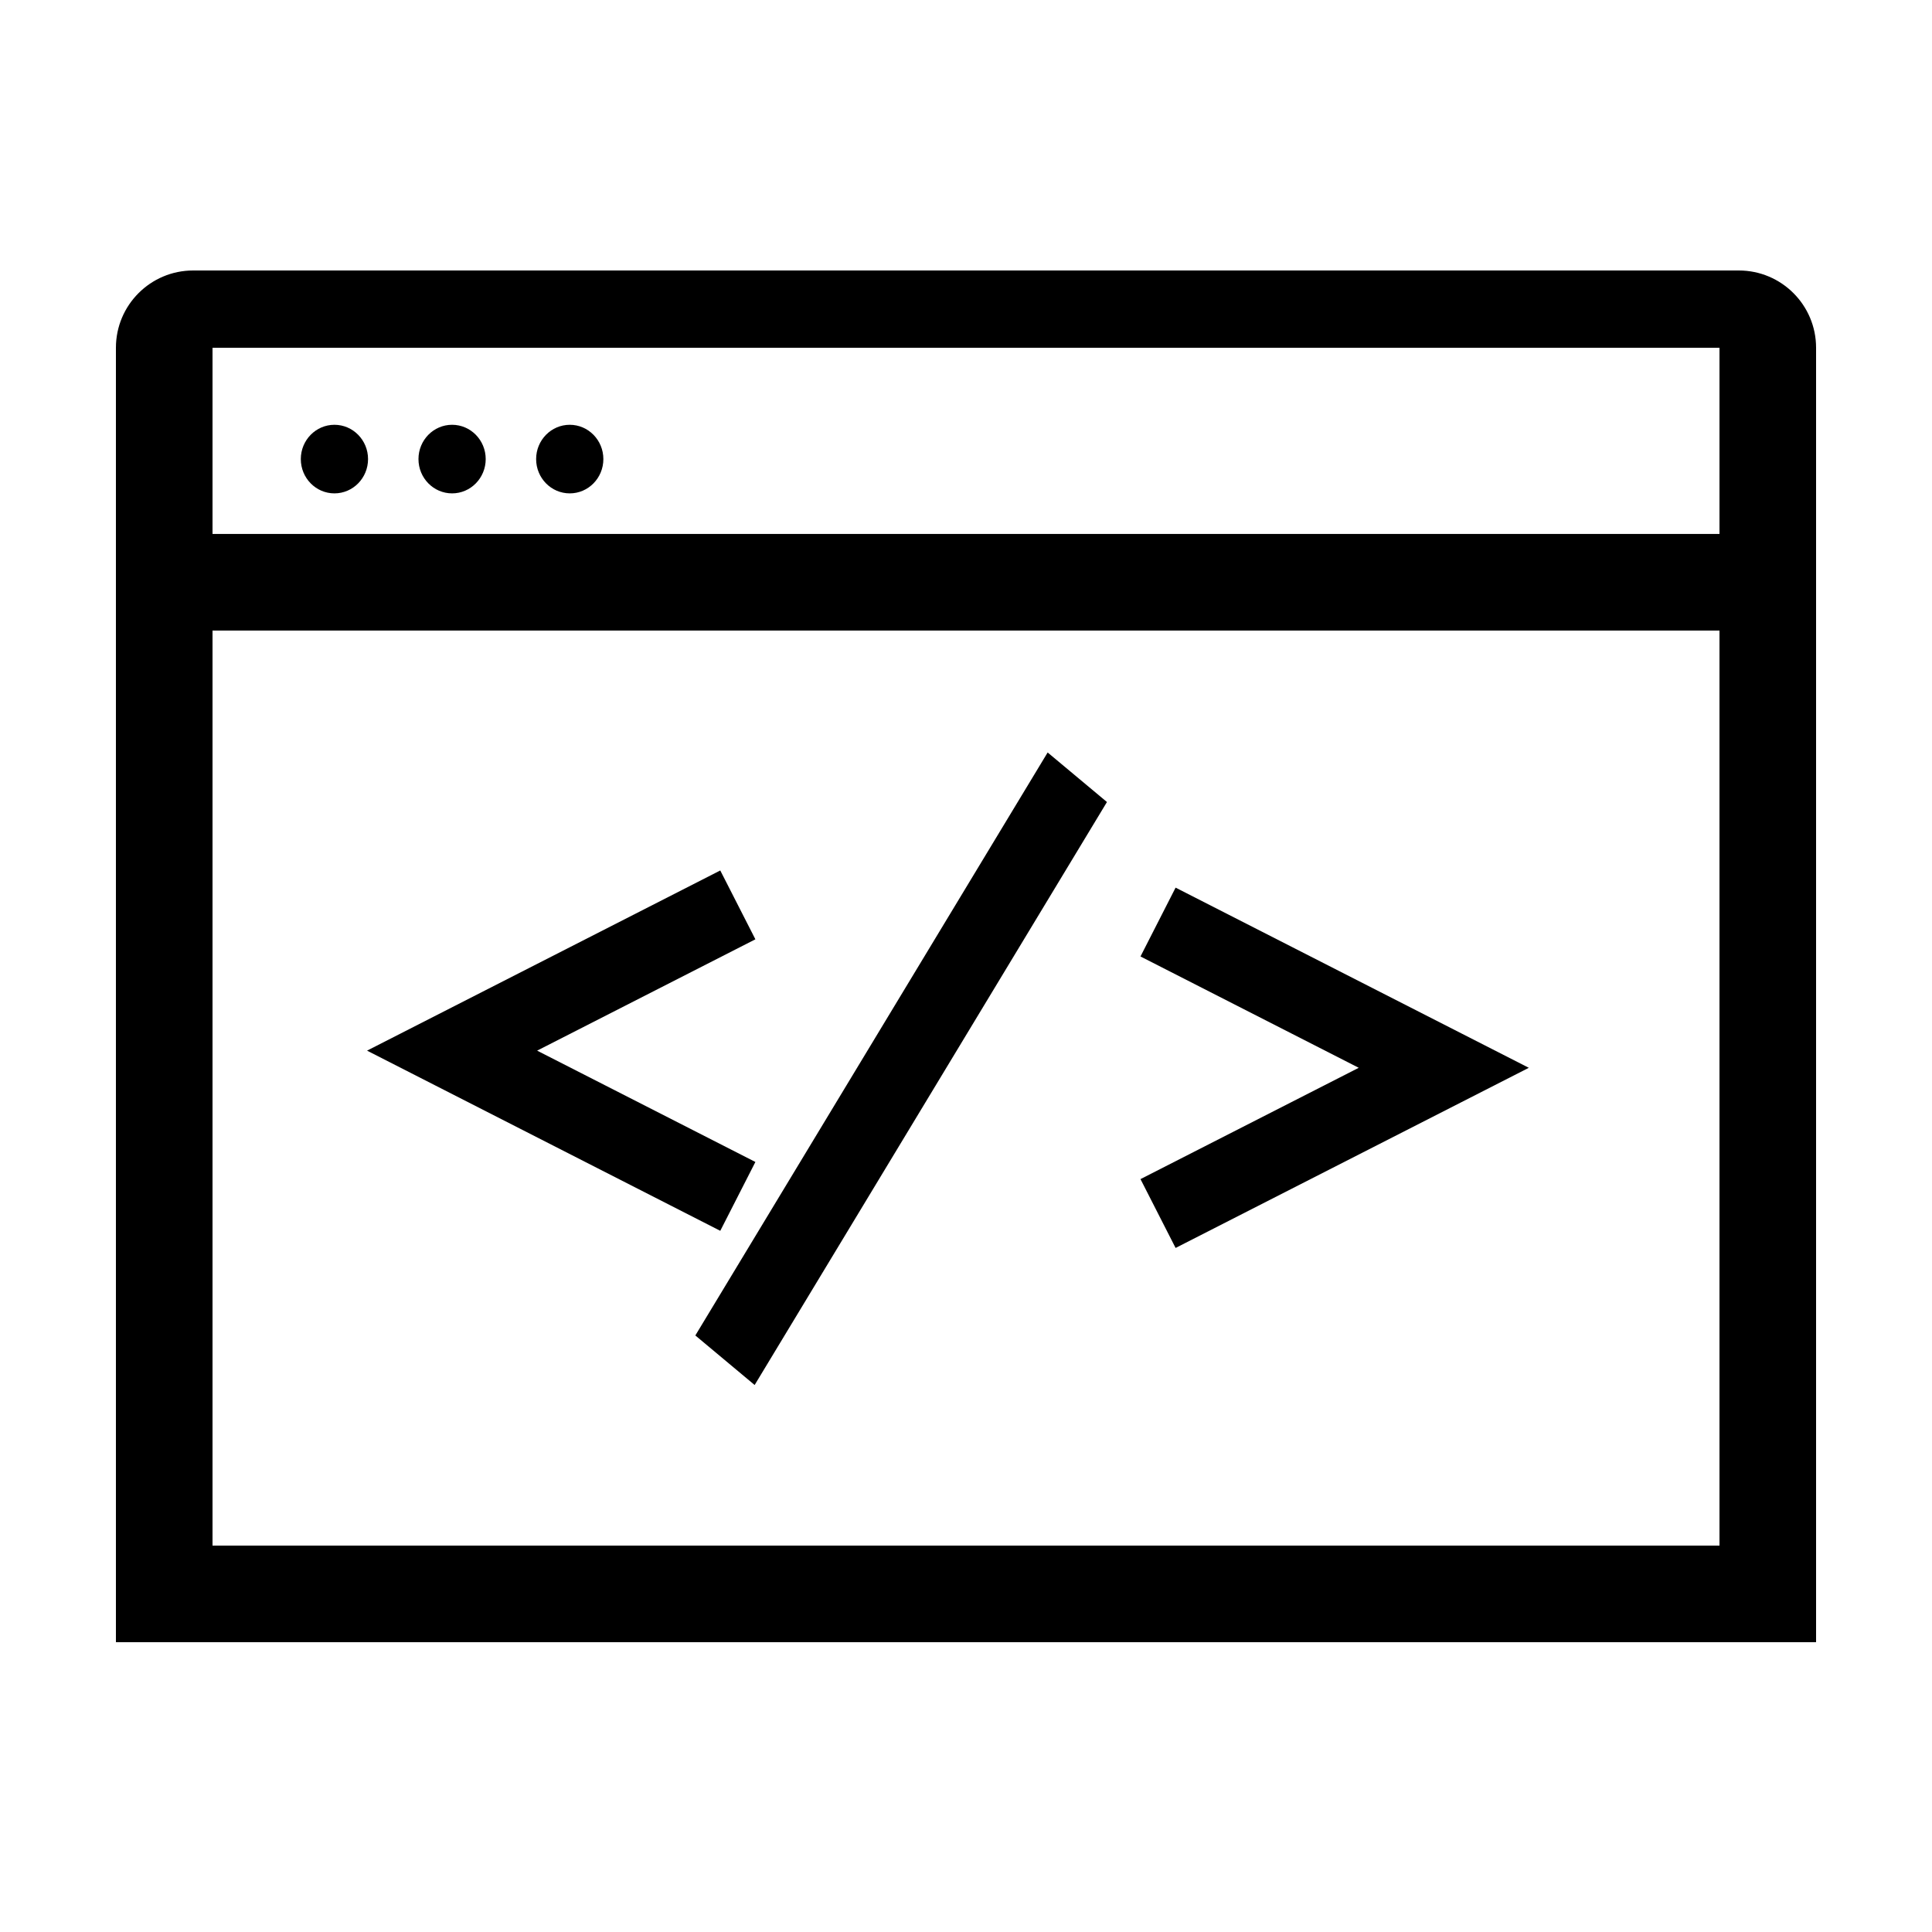
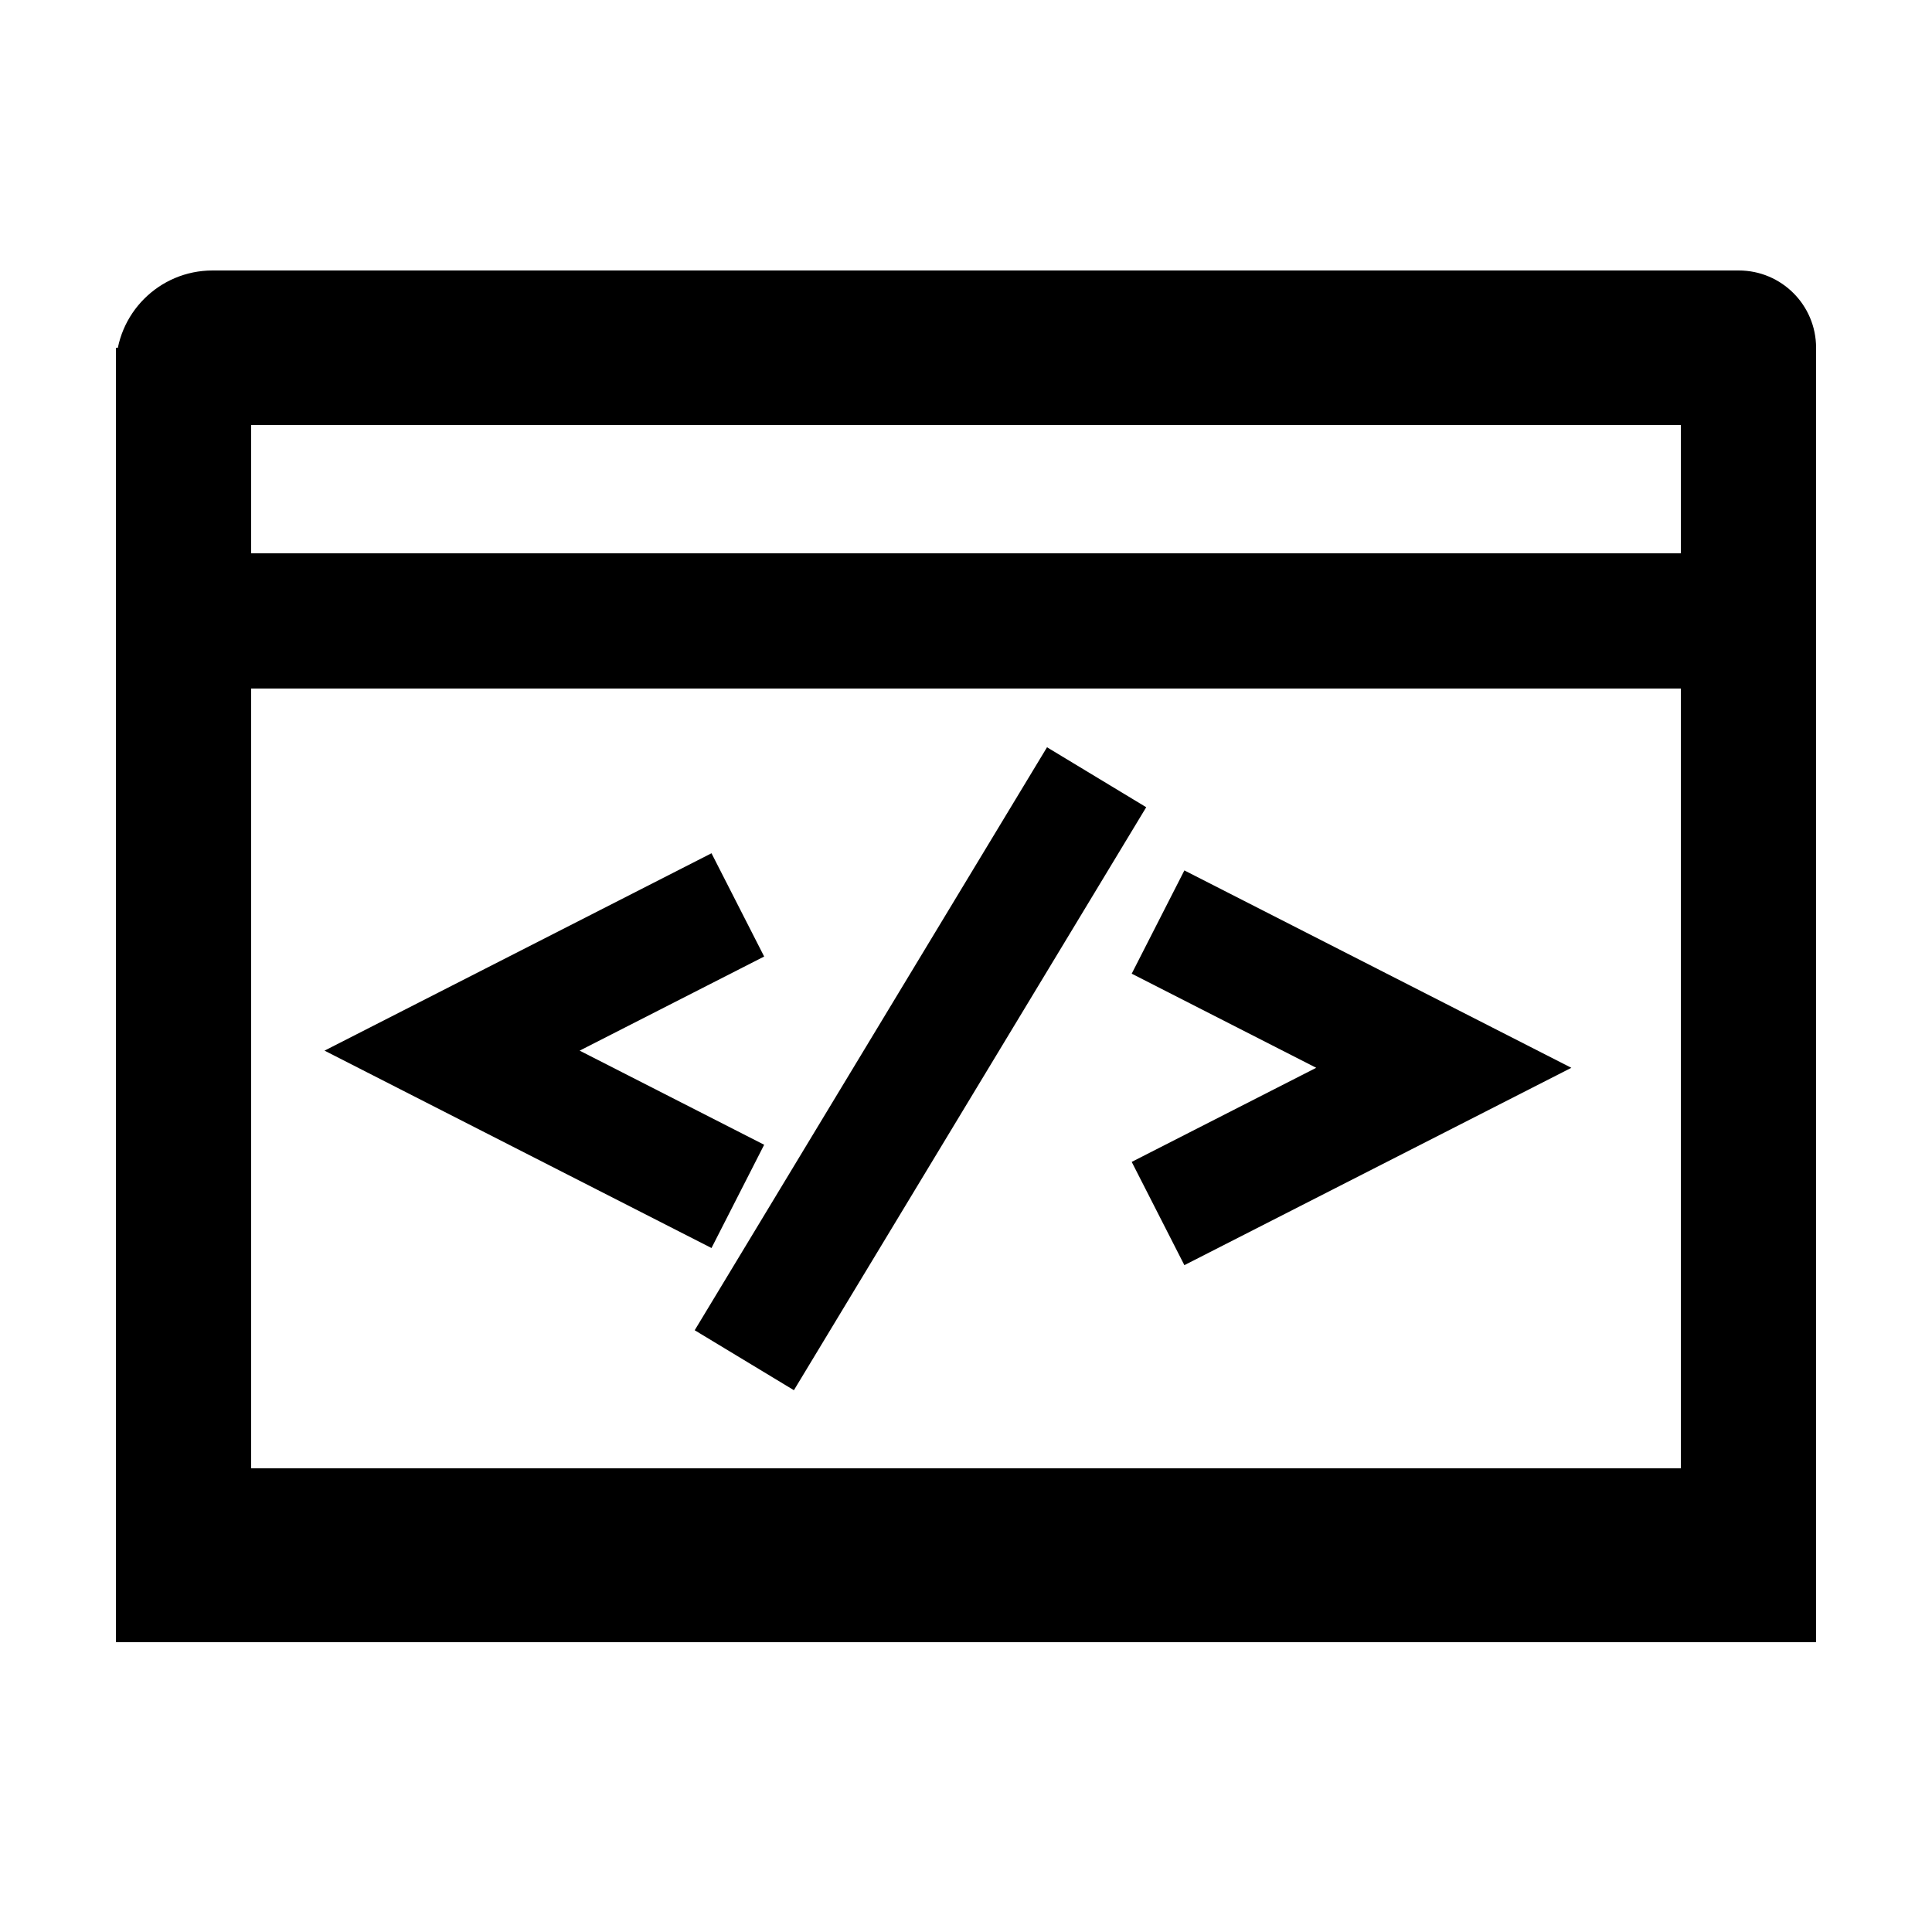
<svg xmlns="http://www.w3.org/2000/svg" width="100" height="100" viewBox="0 0 100 100" fill="none">
-   <line x1="6" y1="30.137" x2="93" y2="30.137" stroke="black" stroke-width="5" />
-   <line x1="8.5" y1="18" x2="8.5" y2="84.562" stroke="black" stroke-width="5" />
-   <line x1="91.5" y1="18" x2="91.5" y2="84.562" stroke="black" stroke-width="5" />
-   <line x1="6" y1="82.5" x2="94" y2="82.5" stroke="black" stroke-width="5" />
-   <path d="M6 18C6 15.791 7.791 14 10 14H90C92.209 14 94 15.791 94 18V18H6V18Z" fill="black" />
-   <ellipse cx="17.31" cy="23.762" rx="1.74" ry="1.775" fill="black" />
-   <ellipse cx="23.4" cy="23.762" rx="1.74" ry="1.775" fill="black" />
-   <ellipse cx="29.49" cy="23.762" rx="1.74" ry="1.775" fill="black" />
-   <line y1="-2" x2="35.257" y2="-2" transform="matrix(0.517218 -0.855854 0.767447 0.641113 39.0601 71.6875)" stroke="black" stroke-width="4" />
-   <path d="M38.19 46.837L23.4 54.381L38.19 61.925" stroke="black" stroke-width="4" />
-   <path d="M59.94 47.725L74.73 55.269L59.94 62.812" stroke="black" stroke-width="4" />
+   <line x1="6" y1="32.138" x2="93" y2="32.138" stroke="black" stroke-width="7" />
+   <line x1="9.5" y1="18" x2="9.5" y2="84.562" stroke="black" stroke-width="7" />
+   <line x1="90.5" y1="18" x2="90.5" y2="84.562" stroke="black" stroke-width="7" />
+   <line x1="6" y1="80.5" x2="94" y2="80.5" stroke="black" stroke-width="9" />
+   <path d="M6 19C6 16.239 8.239 14 11 14H90C92.209 14 94 15.791 94 18V22H6V19Z" fill="black" />
+   <path d="M38.525 70.405L56.761 40.23" stroke="black" stroke-width="6" />
+   <path d="M38.19 46.837L23.4 54.381L38.19 61.925" stroke="black" stroke-width="6" />
+   <path d="M59.94 47.725L74.73 55.269L59.94 62.812" stroke="black" stroke-width="6" />
</svg>
